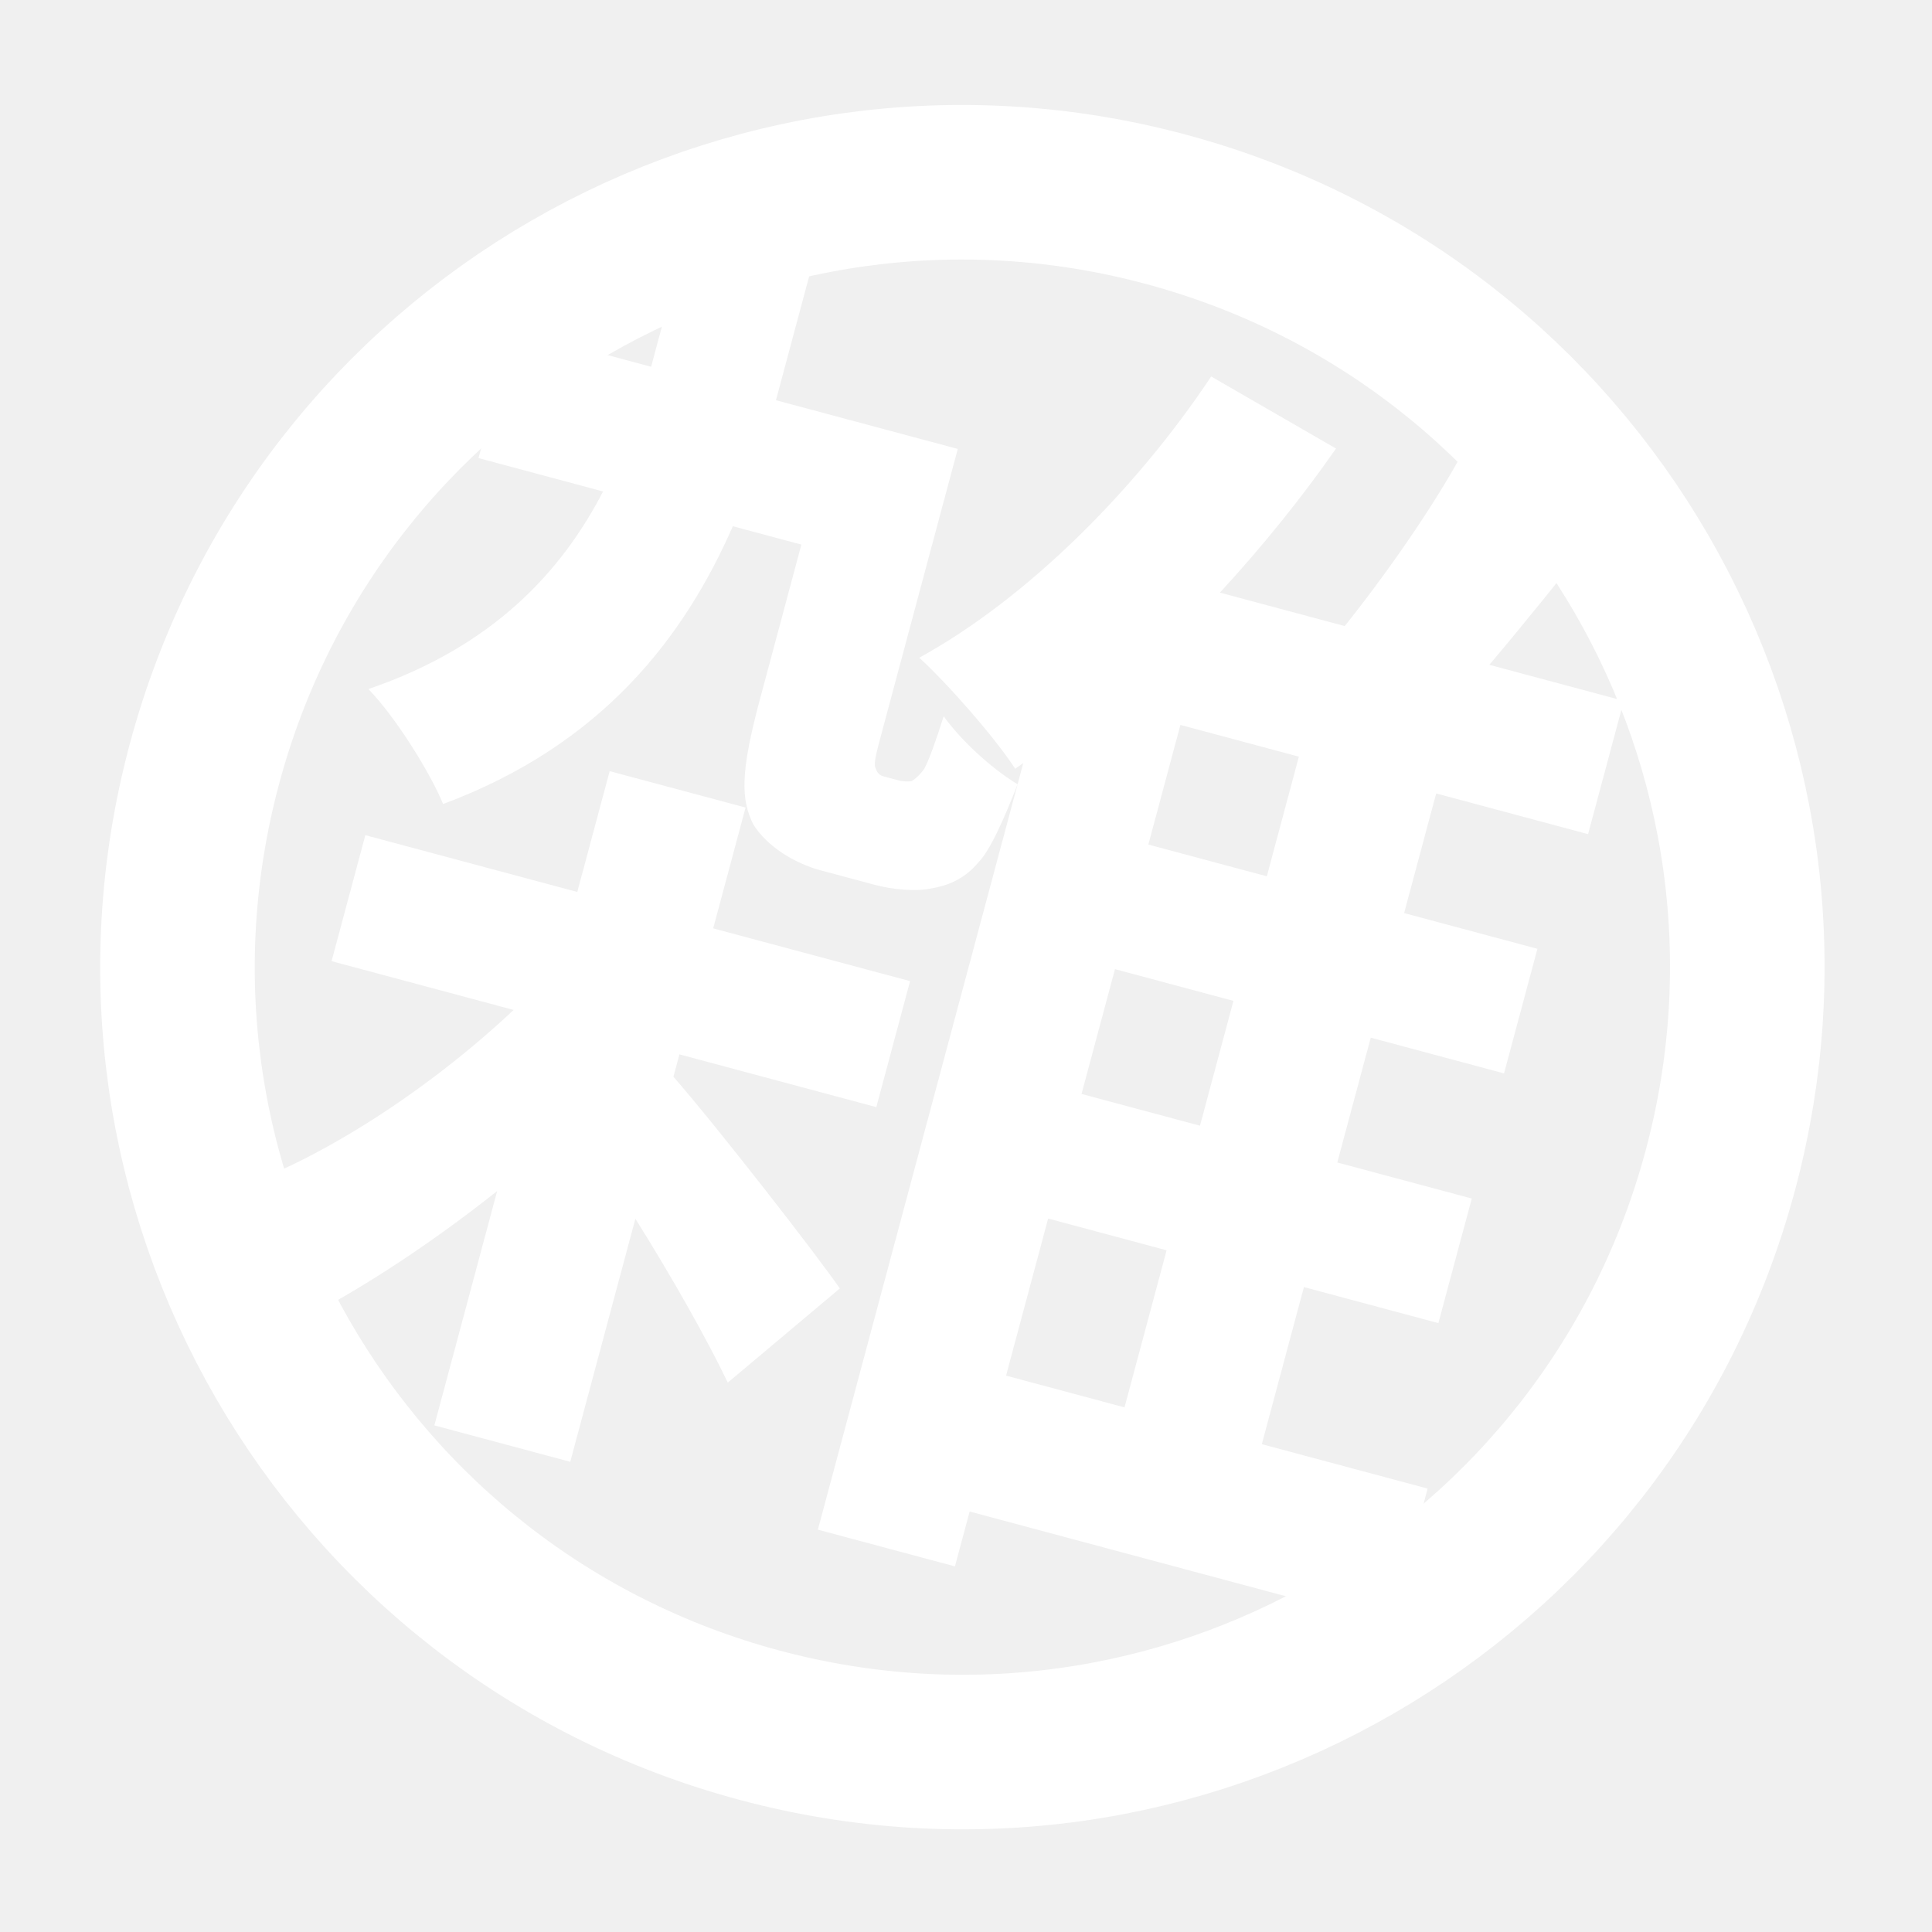
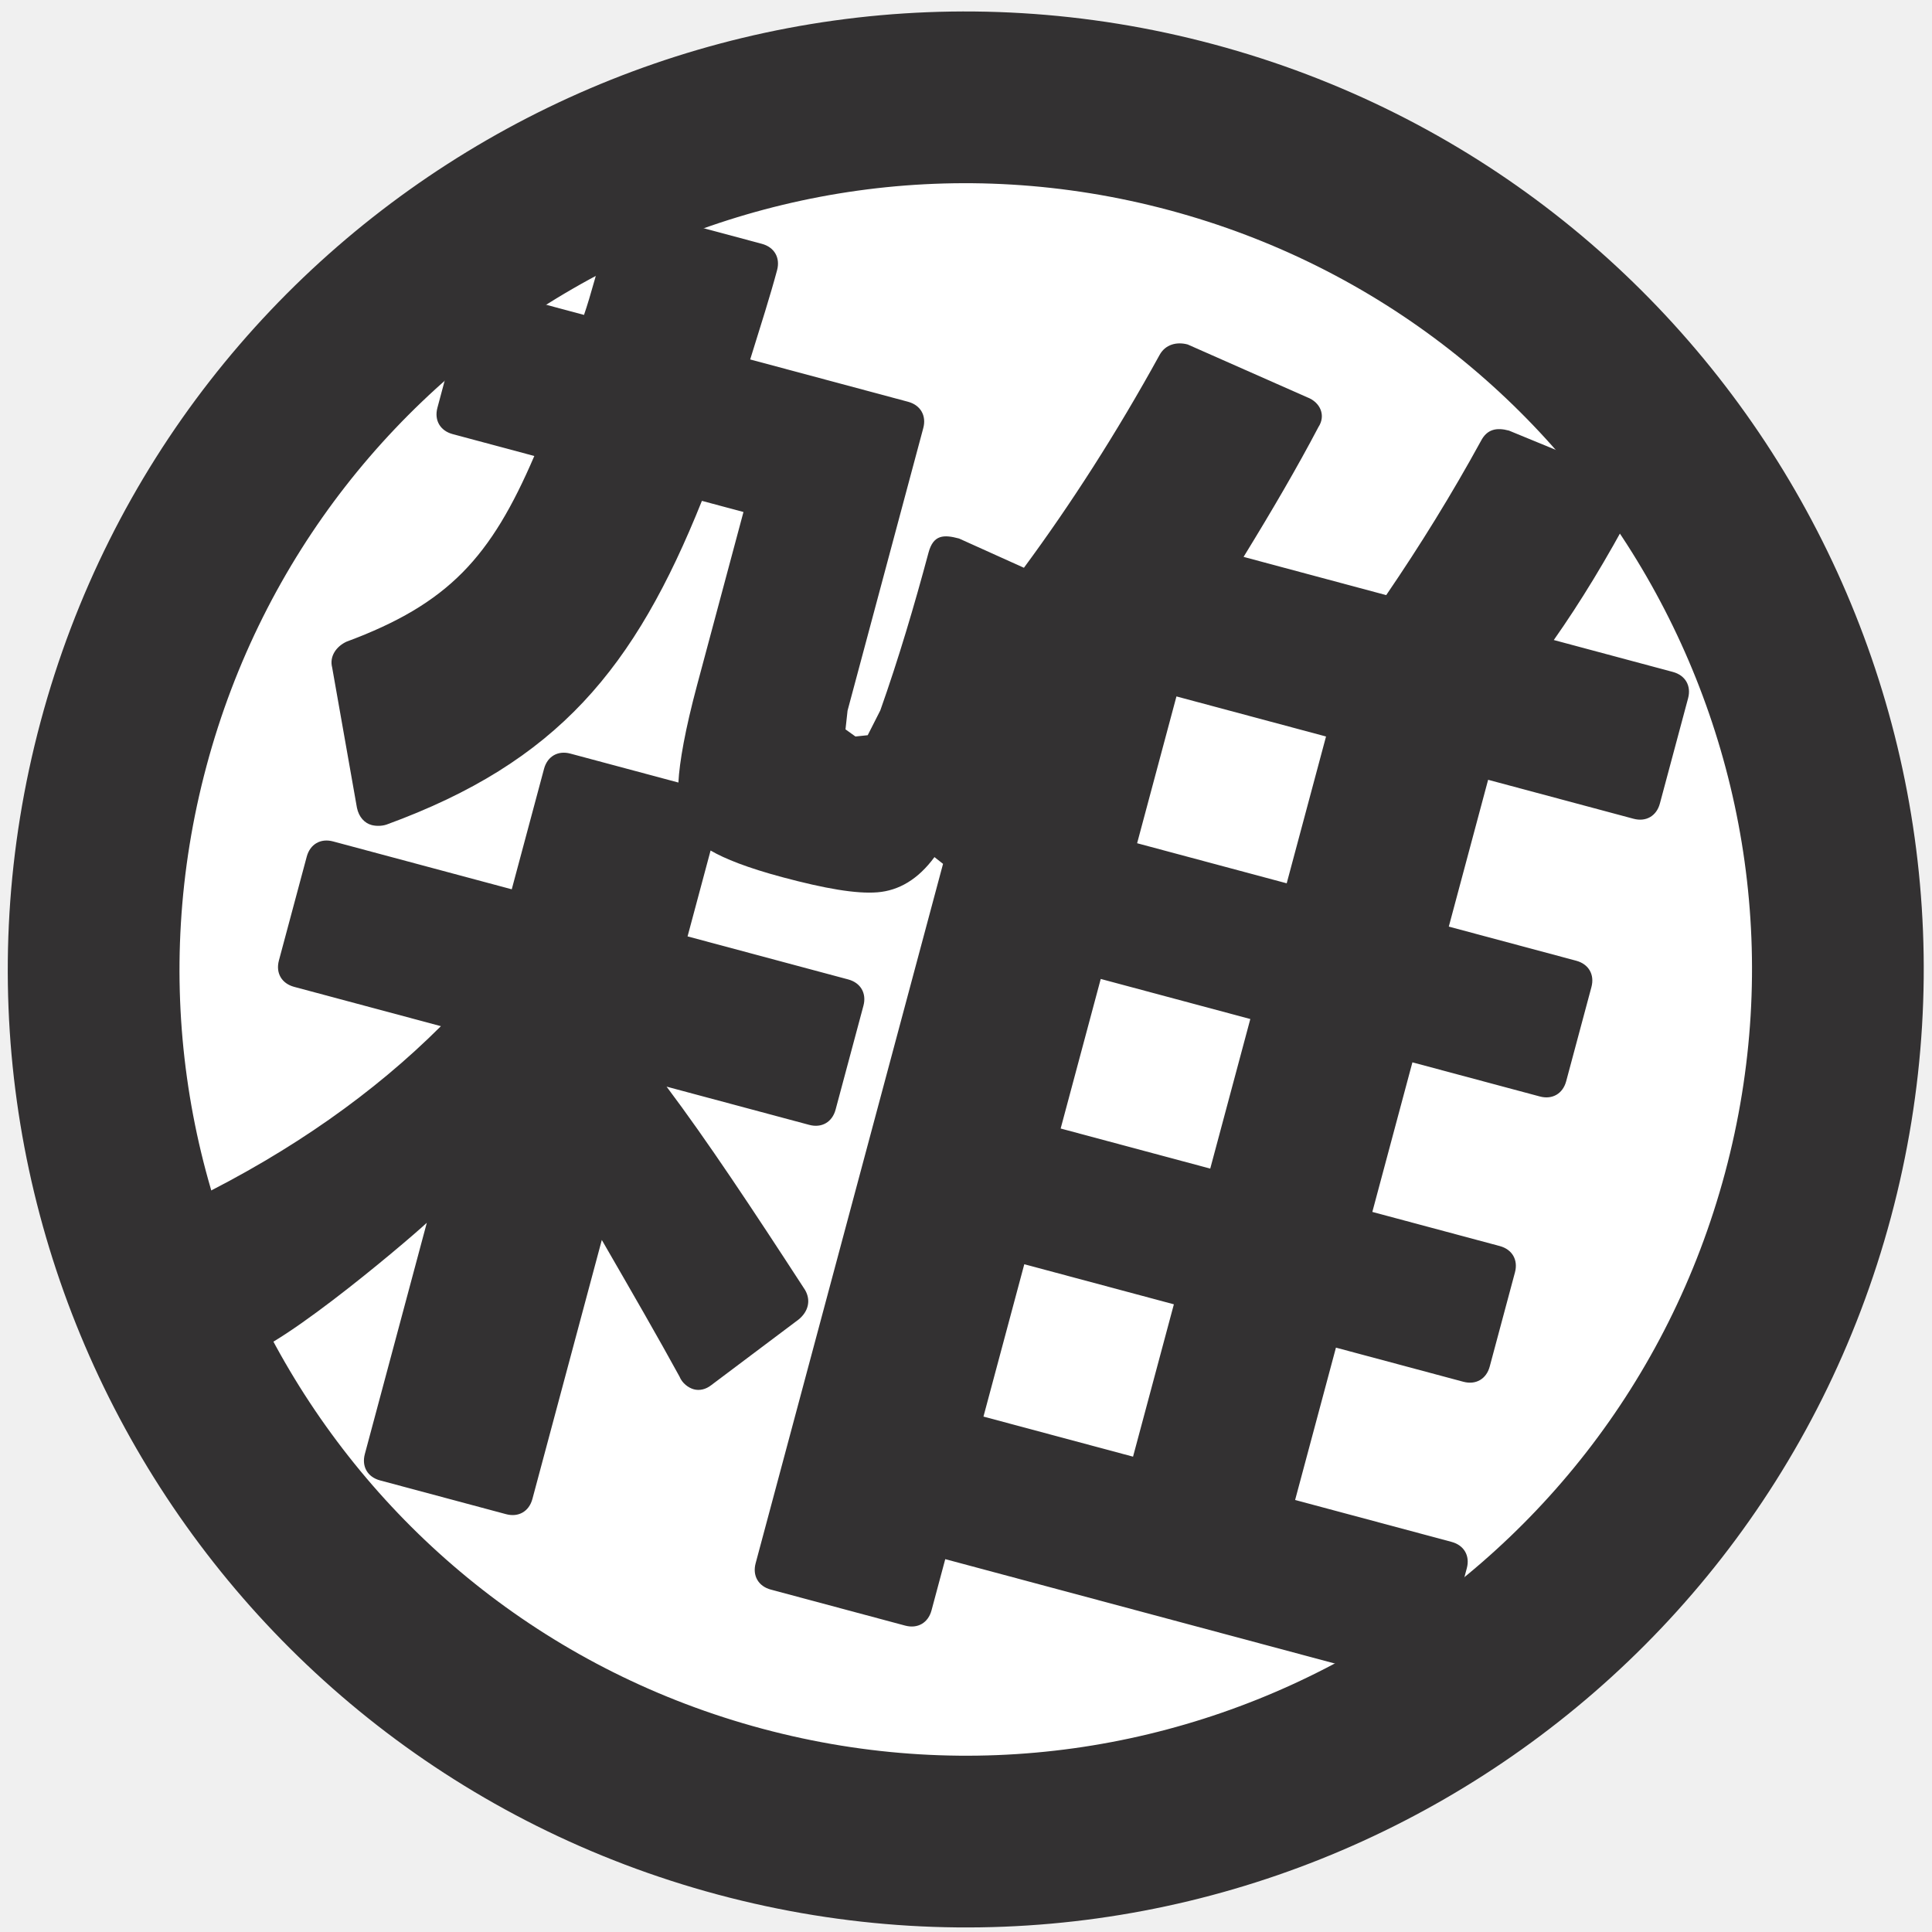
- <svg xmlns="http://www.w3.org/2000/svg" id="svg1349" version="1.1" viewBox="0 0 100 100" height="100mm" width="100mm">
-   <defs id="defs1343" />
-   <g transform="translate(0,-197)" id="layer1">
-     <g style="stroke-width:9.905;stroke-miterlimit:4;stroke-dasharray:none" transform="matrix(0.7801624,0.2090439,-0.2090439,0.7801624,-35.93756,2558.442)" id="g4343">
-       <text xml:space="preserve" style="font-style:normal;font-variant:normal;font-weight:normal;font-stretch:normal;font-size:29.534px;line-height:1.25;font-family:sans-serif;-inkscape-font-specification:'sans-serif, Normal';font-variant-ligatures:normal;font-variant-caps:normal;font-variant-numeric:normal;font-feature-settings:normal;text-align:start;letter-spacing:0px;word-spacing:0px;writing-mode:lr-tb;text-anchor:start;fill:#ffffff;fill-opacity:1;stroke:none;stroke-width:9.905;stroke-miterlimit:4;stroke-dasharray:none" x="-680.989" y="-2761.776" id="text4328">
-         <tspan id="tspan4326" x="-680.989" y="-2761.776" style="font-style:normal;font-variant:normal;font-weight:bold;font-stretch:normal;font-size:82.696px;font-family:YasashisaGothicBoldV2;-inkscape-font-specification:'YasashisaGothicBoldV2, Bold';font-variant-ligatures:normal;font-variant-caps:normal;font-variant-numeric:normal;font-feature-settings:normal;text-align:start;writing-mode:lr-tb;text-anchor:start;fill:#ffffff;stroke-width:9.905;stroke-miterlimit:4;stroke-dasharray:none">雑</tspan>
-       </text>
-       <circle style="opacity:1;fill:none;fill-opacity:0.068;fill-rule:nonzero;stroke:#ffffff;stroke-width:9.905;stroke-linecap:square;stroke-linejoin:round;stroke-miterlimit:4;stroke-dasharray:none;stroke-dashoffset:2.995;stroke-opacity:1" id="path4330" cx="-638.123" cy="-2791.709" r="50.288" />
+ <svg xmlns="http://www.w3.org/2000/svg" id="svg1360" version="1.1" viewBox="0 0 90 90" height="90mm" width="90mm">
+   <defs id="defs1354" />
+   <g transform="translate(0,-207)" id="layer1">
+     <g id="g1341" transform="translate(544.0225,3083.38)">
+       <circle style="opacity:1;fill:#ffffff;fill-opacity:1;fill-rule:nonzero;stroke:#333132;stroke-width:8;stroke-linecap:square;stroke-linejoin:round;stroke-miterlimit:4;stroke-dasharray:none;stroke-dashoffset:2.995;stroke-opacity:1" id="path4330-6" cx="-1214.803" cy="-2605.588" r="40.617" transform="rotate(15)" />
+       <path id="path1335" style="font-style:normal;font-variant:normal;font-weight:bold;font-stretch:normal;font-size:66.793px;line-height:1.25;font-family:YasashisaGothicBoldV2;-inkscape-font-specification:'YasashisaGothicBoldV2, Bold';font-variant-ligatures:normal;font-variant-caps:normal;font-variant-numeric:normal;font-feature-settings:normal;text-align:start;letter-spacing:0px;word-spacing:0px;writing-mode:lr-tb;text-anchor:start;fill:#333132;fill-opacity:1;stroke:none;stroke-width:8;stroke-miterlimit:4;stroke-dasharray:none;stroke-opacity:1" d="m -504.172,-2842.071 -0.464,-0.332 0.096,-0.873 3.527,-13.161 c 0.156,-0.581 -0.128,-1.071 -0.708,-1.227 l -7.355,-1.971 c 0.497,-1.596 0.942,-2.998 1.253,-4.159 0.156,-0.581 -0.128,-1.071 -0.708,-1.227 l -5.871,-1.573 c -0.581,-0.156 -1.071,0.128 -1.227,0.708 -0.519,1.936 -0.882,3.29 -1.188,4.176 l -4.323,-1.158 c -0.581,-0.156 -1.071,0.128 -1.227,0.709 l -1.279,4.774 c -0.156,0.581 0.128,1.071 0.708,1.227 l 3.806,1.02 c -2.024,4.713 -3.988,6.884 -8.749,8.65 -0.473,0.219 -0.805,0.683 -0.668,1.204 l 1.154,6.532 c 0.09,0.439 0.361,0.719 0.683,0.805 0.193,0.052 0.469,0.056 0.697,-0.021 7.972,-2.912 11.561,-7.275 14.69,-15.08 l 1.936,0.519 -2.161,8.065 c -0.553,2.064 -0.822,3.583 -0.87,4.538 l -5.032,-1.348 c -0.581,-0.156 -1.071,0.128 -1.227,0.708 l -1.504,5.613 -8.323,-2.23 c -0.581,-0.156 -1.071,0.128 -1.227,0.708 l -1.297,4.839 c -0.156,0.581 0.128,1.071 0.708,1.227 l 6.839,1.832 c -3.114,3.107 -6.951,5.813 -11.493,8.053 -0.538,0.202 -0.758,0.765 -0.557,1.303 l 1.887,5.346 c 0.107,0.374 0.331,0.573 0.653,0.659 1.226,0.328 7.751,-5.184 8.853,-6.202 l -2.887,10.774 c -0.156,0.581 0.128,1.071 0.708,1.227 l 5.871,1.573 c 0.581,0.156 1.071,-0.128 1.227,-0.709 l 3.233,-12.065 c 1.417,2.454 2.645,4.581 3.619,6.363 0.124,0.31 0.412,0.525 0.67,0.595 0.258,0.069 0.551,0.01 0.813,-0.197 l 4.069,-3.058 c 0.444,-0.365 0.582,-0.881 0.298,-1.372 -2.448,-3.768 -4.565,-6.963 -6.451,-9.473 l 6.645,1.781 c 0.581,0.156 1.071,-0.128 1.227,-0.709 l 1.297,-4.839 c 0.156,-0.581 -0.128,-1.071 -0.708,-1.227 l -7.484,-2.005 1.072,-4 c 0.658,0.384 1.72,0.807 3.333,1.239 2,0.536 3.454,0.787 4.444,0.707 0.99,-0.081 1.889,-0.6 2.652,-1.64 l 0.4,0.315 -8.73,32.581 c -0.156,0.581 0.128,1.071 0.708,1.227 l 6.258,1.677 c 0.581,0.156 1.071,-0.128 1.227,-0.709 l 0.64,-2.387 21.807,5.843 c 0.581,0.156 1.071,-0.128 1.227,-0.709 l 1.262,-4.71 c 0.156,-0.581 -0.128,-1.071 -0.708,-1.227 l -7.29,-1.953 1.902,-7.097 5.936,1.59 c 0.581,0.156 1.071,-0.128 1.227,-0.708 l 1.176,-4.387 c 0.156,-0.581 -0.128,-1.071 -0.708,-1.227 l -5.936,-1.59 1.867,-6.968 5.936,1.59 c 0.581,0.156 1.071,-0.128 1.227,-0.709 l 1.176,-4.387 c 0.156,-0.581 -0.128,-1.071 -0.708,-1.227 l -5.936,-1.59 1.832,-6.839 6.774,1.815 c 0.581,0.156 1.071,-0.128 1.227,-0.709 l 1.314,-4.903 c 0.156,-0.581 -0.128,-1.071 -0.708,-1.227 l -5.548,-1.487 c 1.228,-1.745 2.461,-3.766 3.716,-6.127 0.302,-0.611 0.118,-1.213 -0.51,-1.45 l -5.294,-2.179 c -0.581,-0.156 -1.02,-0.066 -1.304,0.48 -1.354,2.472 -2.82,4.846 -4.414,7.184 l -6.645,-1.781 c 1.349,-2.197 2.5,-4.17 3.488,-6.05 0.349,-0.529 0.1,-1.149 -0.528,-1.386 l -5.564,-2.459 c -0.516,-0.138 -1.037,0 -1.304,0.48 -2.022,3.676 -4.152,6.978 -6.324,9.922 l -3.023,-1.363 c -0.71,-0.19 -1.196,-0.182 -1.421,0.656 -0.657,2.452 -1.396,4.95 -2.246,7.35 l -0.587,1.157 z m 21.921,0 -1.832,6.839 -6.968,-1.867 1.832,-6.839 z m -3.527,13.161 -1.867,6.968 -6.968,-1.867 1.867,-6.968 z m -10.529,11.423 6.968,1.867 -1.902,7.097 -6.968,-1.867 z" />
    </g>
  </g>
</svg>
